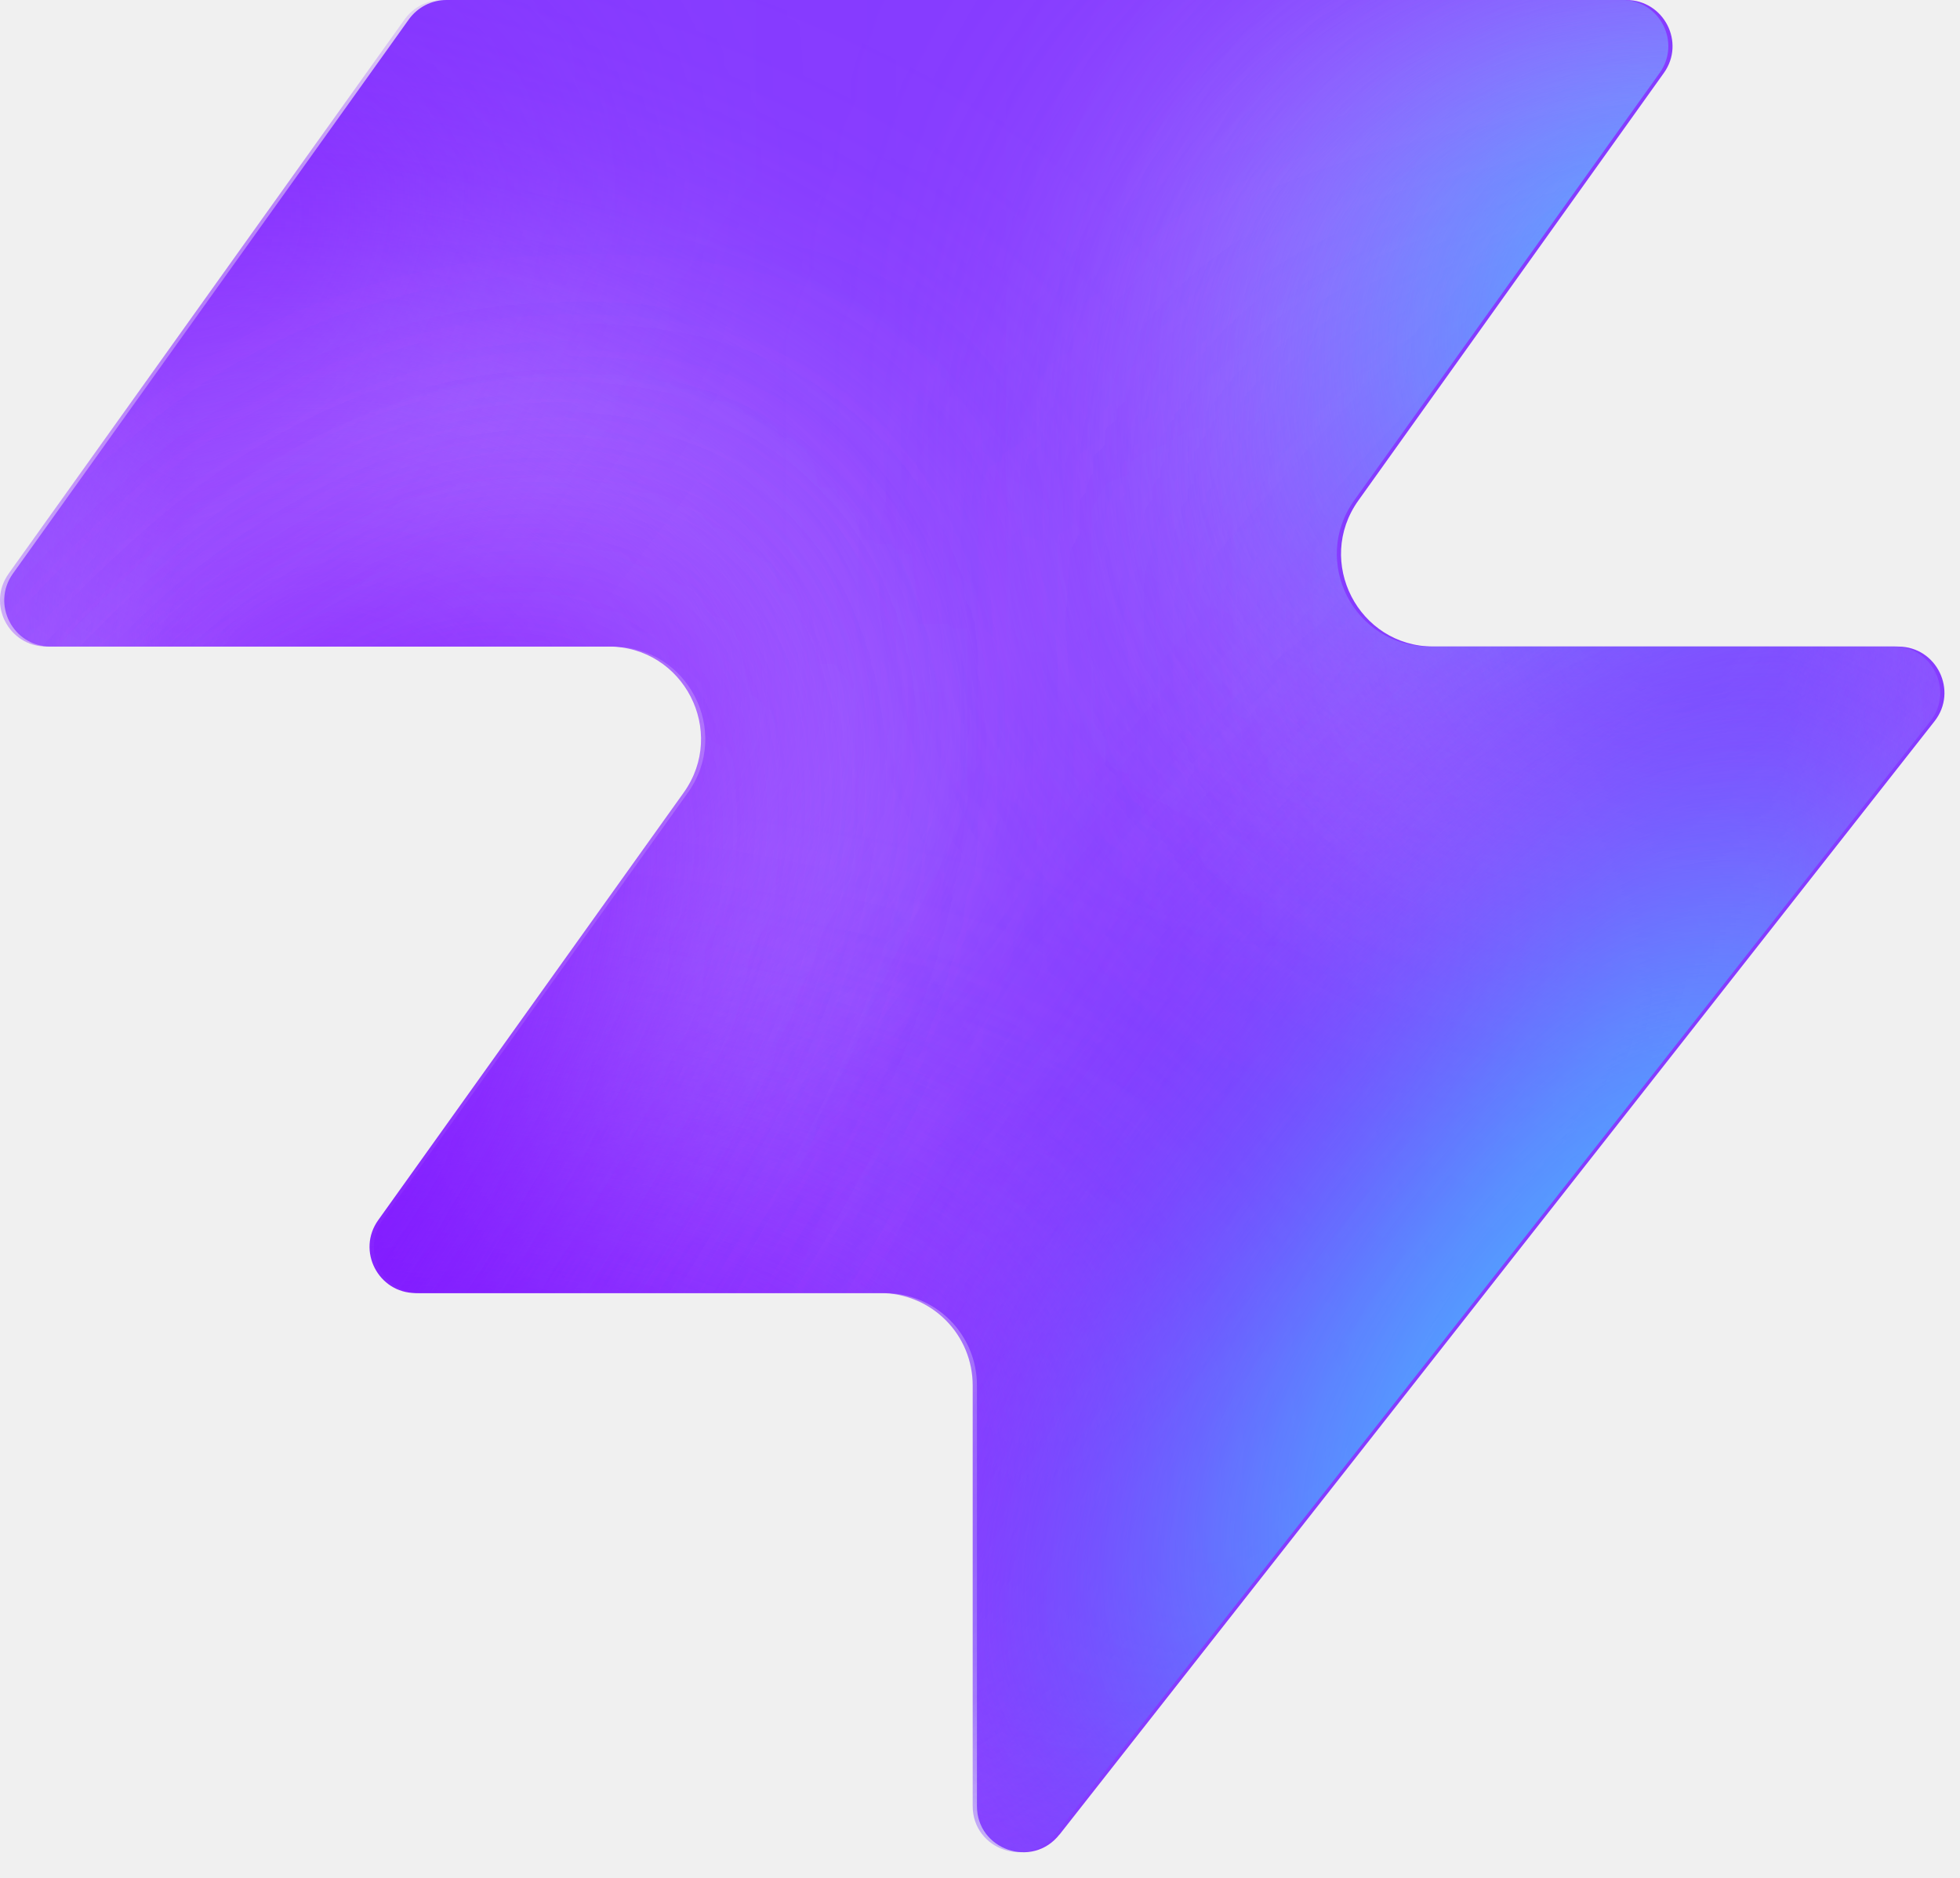
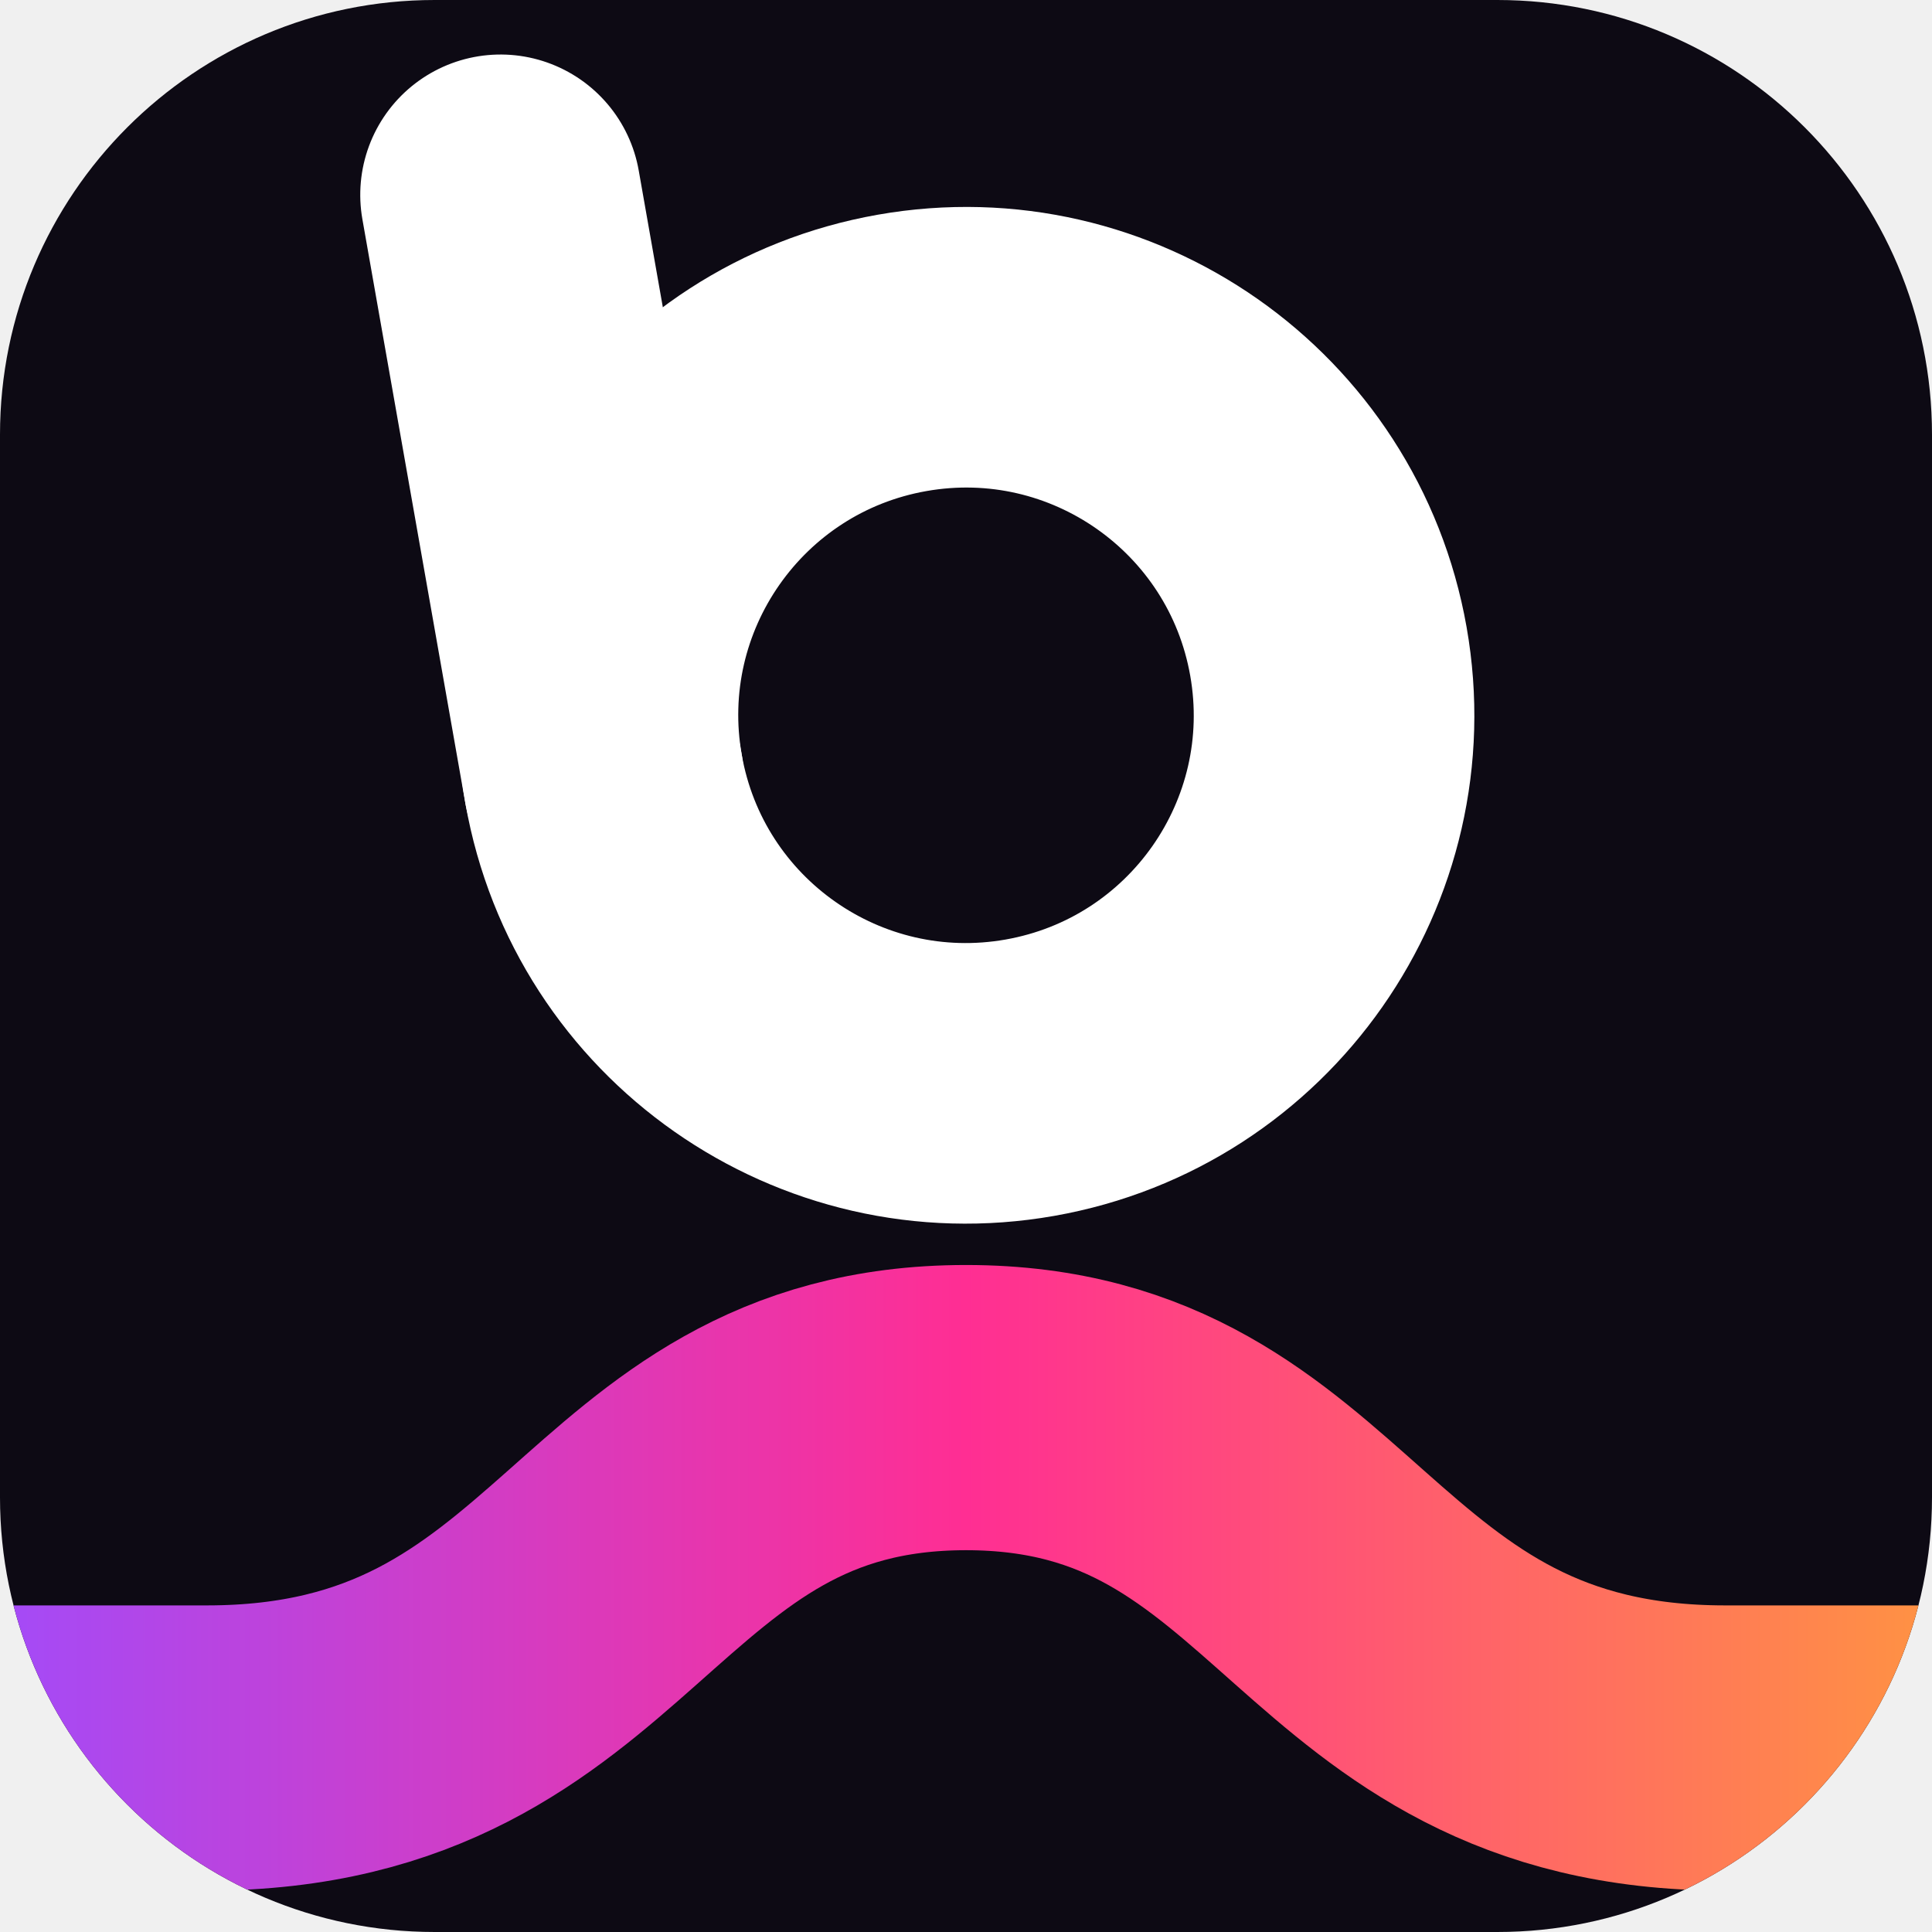
- <svg xmlns="http://www.w3.org/2000/svg" width="48" height="46" fill="none" viewBox="0 0 48 46">
-   <path fill="#863bff" d="M25.946 44.938c-.664.845-2.021.375-2.021-.698V33.937a2.26 2.26 0 0 0-2.262-2.262H10.287c-.92 0-1.456-1.04-.92-1.788l7.48-10.471c1.07-1.497 0-3.578-1.842-3.578H1.237c-.92 0-1.456-1.04-.92-1.788L10.013.474c.214-.297.556-.474.92-.474h28.894c.92 0 1.456 1.04.92 1.788l-7.48 10.471c-1.07 1.498 0 3.579 1.842 3.579h11.377c.943 0 1.473 1.088.89 1.83L25.947 44.94z" style="fill:#863bff;fill:color(display-p3 .525 .23 1);fill-opacity:1" />
-   <mask id="a" width="48" height="46" x="0" y="0" maskUnits="userSpaceOnUse" style="mask-type:alpha">
-     <path fill="#000" d="M25.842 44.938c-.664.844-2.021.375-2.021-.698V33.937a2.26 2.26 0 0 0-2.262-2.262H10.183c-.92 0-1.456-1.04-.92-1.788l7.48-10.471c1.07-1.498 0-3.579-1.842-3.579H1.133c-.92 0-1.456-1.04-.92-1.787L9.91.473c.214-.297.556-.474.92-.474h28.894c.92 0 1.456 1.04.92 1.788l-7.48 10.471c-1.07 1.498 0 3.578 1.842 3.578h11.377c.943 0 1.473 1.088.89 1.832L25.843 44.94z" style="fill:#000;fill-opacity:1" />
-   </mask>
-   <g mask="url(#a)">
-     <g filter="url(#b)">
-       <ellipse cx="5.508" cy="14.704" fill="#ede6ff" rx="5.508" ry="14.704" style="fill:#ede6ff;fill:color(display-p3 .927 .903 1);fill-opacity:1" transform="matrix(.00324 1 1 -.00324 -4.47 31.516)" />
-     </g>
-     <g filter="url(#c)">
-       <ellipse cx="10.399" cy="29.851" fill="#ede6ff" rx="10.399" ry="29.851" style="fill:#ede6ff;fill:color(display-p3 .927 .903 1);fill-opacity:1" transform="matrix(.00324 1 1 -.00324 -39.328 7.883)" />
-     </g>
-     <g filter="url(#d)">
-       <ellipse cx="5.508" cy="30.487" fill="#7e14ff" rx="5.508" ry="30.487" style="fill:#7e14ff;fill:color(display-p3 .492 .077 1);fill-opacity:1" transform="rotate(89.814 -25.913 -14.639)scale(1 -1)" />
-     </g>
-     <g filter="url(#e)">
-       <ellipse cx="5.508" cy="30.599" fill="#7e14ff" rx="5.508" ry="30.599" style="fill:#7e14ff;fill:color(display-p3 .492 .077 1);fill-opacity:1" transform="rotate(89.814 -32.644 -3.334)scale(1 -1)" />
-     </g>
-     <g filter="url(#f)">
-       <ellipse cx="5.508" cy="30.599" fill="#7e14ff" rx="5.508" ry="30.599" style="fill:#7e14ff;fill:color(display-p3 .492 .077 1);fill-opacity:1" transform="matrix(.00324 1 1 -.00324 -34.34 30.47)" />
-     </g>
-     <g filter="url(#g)">
-       <ellipse cx="14.072" cy="22.078" fill="#ede6ff" rx="14.072" ry="22.078" style="fill:#ede6ff;fill:color(display-p3 .927 .903 1);fill-opacity:1" transform="rotate(93.35 24.506 48.493)scale(-1 1)" />
-     </g>
-     <g filter="url(#h)">
-       <ellipse cx="3.47" cy="21.501" fill="#7e14ff" rx="3.47" ry="21.501" style="fill:#7e14ff;fill:color(display-p3 .492 .077 1);fill-opacity:1" transform="rotate(89.009 28.708 47.59)scale(-1 1)" />
-     </g>
-     <g filter="url(#i)">
-       <ellipse cx="3.47" cy="21.501" fill="#7e14ff" rx="3.47" ry="21.501" style="fill:#7e14ff;fill:color(display-p3 .492 .077 1);fill-opacity:1" transform="rotate(89.009 28.708 47.59)scale(-1 1)" />
-     </g>
-     <g filter="url(#j)">
-       <ellipse cx=".387" cy="8.972" fill="#7e14ff" rx="4.407" ry="29.108" style="fill:#7e14ff;fill:color(display-p3 .492 .077 1);fill-opacity:1" transform="rotate(39.51 .387 8.972)" />
-     </g>
-     <g filter="url(#k)">
-       <ellipse cx="47.523" cy="-6.092" fill="#7e14ff" rx="4.407" ry="29.108" style="fill:#7e14ff;fill:color(display-p3 .492 .077 1);fill-opacity:1" transform="rotate(37.892 47.523 -6.092)" />
-     </g>
-     <g filter="url(#l)">
-       <ellipse cx="41.412" cy="6.333" fill="#47bfff" rx="5.971" ry="9.665" style="fill:#47bfff;fill:color(display-p3 .28 .748 1);fill-opacity:1" transform="rotate(37.892 41.412 6.333)" />
-     </g>
-     <g filter="url(#m)">
-       <ellipse cx="-1.879" cy="38.332" fill="#7e14ff" rx="4.407" ry="29.108" style="fill:#7e14ff;fill:color(display-p3 .492 .077 1);fill-opacity:1" transform="rotate(37.892 -1.88 38.332)" />
-     </g>
-     <g filter="url(#n)">
-       <ellipse cx="-1.879" cy="38.332" fill="#7e14ff" rx="4.407" ry="29.108" style="fill:#7e14ff;fill:color(display-p3 .492 .077 1);fill-opacity:1" transform="rotate(37.892 -1.88 38.332)" />
-     </g>
-     <g filter="url(#o)">
-       <ellipse cx="35.651" cy="29.907" fill="#7e14ff" rx="4.407" ry="29.108" style="fill:#7e14ff;fill:color(display-p3 .492 .077 1);fill-opacity:1" transform="rotate(37.892 35.651 29.907)" />
-     </g>
-     <g filter="url(#p)">
-       <ellipse cx="38.418" cy="32.4" fill="#47bfff" rx="5.971" ry="15.297" style="fill:#47bfff;fill:color(display-p3 .28 .748 1);fill-opacity:1" transform="rotate(37.892 38.418 32.4)" />
+ <svg xmlns="http://www.w3.org/2000/svg" viewBox="92 112 840 840">
+   <defs>
+     <linearGradient id="road" gradientUnits="userSpaceOnUse" x1="60" y1="0" x2="964" y2="0">
+       <stop offset="0" stop-color="#9d4dff" />
+       <stop offset=".5" stop-color="#ff2e93" />
+       <stop offset="1" stop-color="#ff9a3d" />
+     </linearGradient>
+     <clipPath id="tile">
+       <rect x="92" y="112" width="840" height="840" rx="189" />
+     </clipPath>
+   </defs>
+   <g clip-path="url(#tile)">
+     <rect x="92" y="112" width="840" height="840" fill="#0d0a14" />
+     <path d="M-80 872H182C354 872 358 724 512 724S670 872 842 872H1104" fill="none" stroke="url(#road)" stroke-width="124" />
+     <g transform="rotate(-10 512 423)" fill="none" stroke="#fff" stroke-width="122" stroke-linecap="round">
+       <circle cx="512" cy="423" r="160" />
+       <path d="M352 165V423" />
    </g>
  </g>
-   <defs>
-     <filter id="b" width="60.045" height="41.654" x="-19.77" y="16.149" color-interpolation-filters="sRGB" filterUnits="userSpaceOnUse">
-       <feFlood flood-opacity="0" result="BackgroundImageFix" />
-       <feBlend in="SourceGraphic" in2="BackgroundImageFix" result="shape" />
-       <feGaussianBlur result="effect1_foregroundBlur_2002_17158" stdDeviation="7.659" />
-     </filter>
-     <filter id="c" width="90.34" height="51.437" x="-54.613" y="-7.533" color-interpolation-filters="sRGB" filterUnits="userSpaceOnUse">
-       <feFlood flood-opacity="0" result="BackgroundImageFix" />
-       <feBlend in="SourceGraphic" in2="BackgroundImageFix" result="shape" />
-       <feGaussianBlur result="effect1_foregroundBlur_2002_17158" stdDeviation="7.659" />
-     </filter>
-     <filter id="d" width="79.355" height="29.4" x="-49.64" y="2.03" color-interpolation-filters="sRGB" filterUnits="userSpaceOnUse">
-       <feFlood flood-opacity="0" result="BackgroundImageFix" />
-       <feBlend in="SourceGraphic" in2="BackgroundImageFix" result="shape" />
-       <feGaussianBlur result="effect1_foregroundBlur_2002_17158" stdDeviation="4.596" />
-     </filter>
-     <filter id="e" width="79.579" height="29.4" x="-45.045" y="20.029" color-interpolation-filters="sRGB" filterUnits="userSpaceOnUse">
-       <feFlood flood-opacity="0" result="BackgroundImageFix" />
-       <feBlend in="SourceGraphic" in2="BackgroundImageFix" result="shape" />
-       <feGaussianBlur result="effect1_foregroundBlur_2002_17158" stdDeviation="4.596" />
-     </filter>
-     <filter id="f" width="79.579" height="29.4" x="-43.513" y="21.178" color-interpolation-filters="sRGB" filterUnits="userSpaceOnUse">
-       <feFlood flood-opacity="0" result="BackgroundImageFix" />
-       <feBlend in="SourceGraphic" in2="BackgroundImageFix" result="shape" />
-       <feGaussianBlur result="effect1_foregroundBlur_2002_17158" stdDeviation="4.596" />
-     </filter>
-     <filter id="g" width="74.749" height="58.852" x="15.756" y="-17.901" color-interpolation-filters="sRGB" filterUnits="userSpaceOnUse">
-       <feFlood flood-opacity="0" result="BackgroundImageFix" />
-       <feBlend in="SourceGraphic" in2="BackgroundImageFix" result="shape" />
-       <feGaussianBlur result="effect1_foregroundBlur_2002_17158" stdDeviation="7.659" />
-     </filter>
-     <filter id="h" width="61.377" height="25.362" x="23.548" y="2.284" color-interpolation-filters="sRGB" filterUnits="userSpaceOnUse">
-       <feFlood flood-opacity="0" result="BackgroundImageFix" />
-       <feBlend in="SourceGraphic" in2="BackgroundImageFix" result="shape" />
-       <feGaussianBlur result="effect1_foregroundBlur_2002_17158" stdDeviation="4.596" />
-     </filter>
-     <filter id="i" width="61.377" height="25.362" x="23.548" y="2.284" color-interpolation-filters="sRGB" filterUnits="userSpaceOnUse">
-       <feFlood flood-opacity="0" result="BackgroundImageFix" />
-       <feBlend in="SourceGraphic" in2="BackgroundImageFix" result="shape" />
-       <feGaussianBlur result="effect1_foregroundBlur_2002_17158" stdDeviation="4.596" />
-     </filter>
-     <filter id="j" width="56.045" height="63.649" x="-27.636" y="-22.853" color-interpolation-filters="sRGB" filterUnits="userSpaceOnUse">
-       <feFlood flood-opacity="0" result="BackgroundImageFix" />
-       <feBlend in="SourceGraphic" in2="BackgroundImageFix" result="shape" />
-       <feGaussianBlur result="effect1_foregroundBlur_2002_17158" stdDeviation="4.596" />
-     </filter>
-     <filter id="k" width="54.814" height="64.646" x="20.116" y="-38.415" color-interpolation-filters="sRGB" filterUnits="userSpaceOnUse">
-       <feFlood flood-opacity="0" result="BackgroundImageFix" />
-       <feBlend in="SourceGraphic" in2="BackgroundImageFix" result="shape" />
-       <feGaussianBlur result="effect1_foregroundBlur_2002_17158" stdDeviation="4.596" />
-     </filter>
-     <filter id="l" width="33.541" height="35.313" x="24.641" y="-11.323" color-interpolation-filters="sRGB" filterUnits="userSpaceOnUse">
-       <feFlood flood-opacity="0" result="BackgroundImageFix" />
-       <feBlend in="SourceGraphic" in2="BackgroundImageFix" result="shape" />
-       <feGaussianBlur result="effect1_foregroundBlur_2002_17158" stdDeviation="4.596" />
-     </filter>
-     <filter id="m" width="54.814" height="64.646" x="-29.286" y="6.009" color-interpolation-filters="sRGB" filterUnits="userSpaceOnUse">
-       <feFlood flood-opacity="0" result="BackgroundImageFix" />
-       <feBlend in="SourceGraphic" in2="BackgroundImageFix" result="shape" />
-       <feGaussianBlur result="effect1_foregroundBlur_2002_17158" stdDeviation="4.596" />
-     </filter>
-     <filter id="n" width="54.814" height="64.646" x="-29.286" y="6.009" color-interpolation-filters="sRGB" filterUnits="userSpaceOnUse">
-       <feFlood flood-opacity="0" result="BackgroundImageFix" />
-       <feBlend in="SourceGraphic" in2="BackgroundImageFix" result="shape" />
-       <feGaussianBlur result="effect1_foregroundBlur_2002_17158" stdDeviation="4.596" />
-     </filter>
-     <filter id="o" width="54.814" height="64.646" x="8.244" y="-2.416" color-interpolation-filters="sRGB" filterUnits="userSpaceOnUse">
-       <feFlood flood-opacity="0" result="BackgroundImageFix" />
-       <feBlend in="SourceGraphic" in2="BackgroundImageFix" result="shape" />
-       <feGaussianBlur result="effect1_foregroundBlur_2002_17158" stdDeviation="4.596" />
-     </filter>
-     <filter id="p" width="39.409" height="43.623" x="18.713" y="10.588" color-interpolation-filters="sRGB" filterUnits="userSpaceOnUse">
-       <feFlood flood-opacity="0" result="BackgroundImageFix" />
-       <feBlend in="SourceGraphic" in2="BackgroundImageFix" result="shape" />
-       <feGaussianBlur result="effect1_foregroundBlur_2002_17158" stdDeviation="4.596" />
-     </filter>
-   </defs>
</svg>
